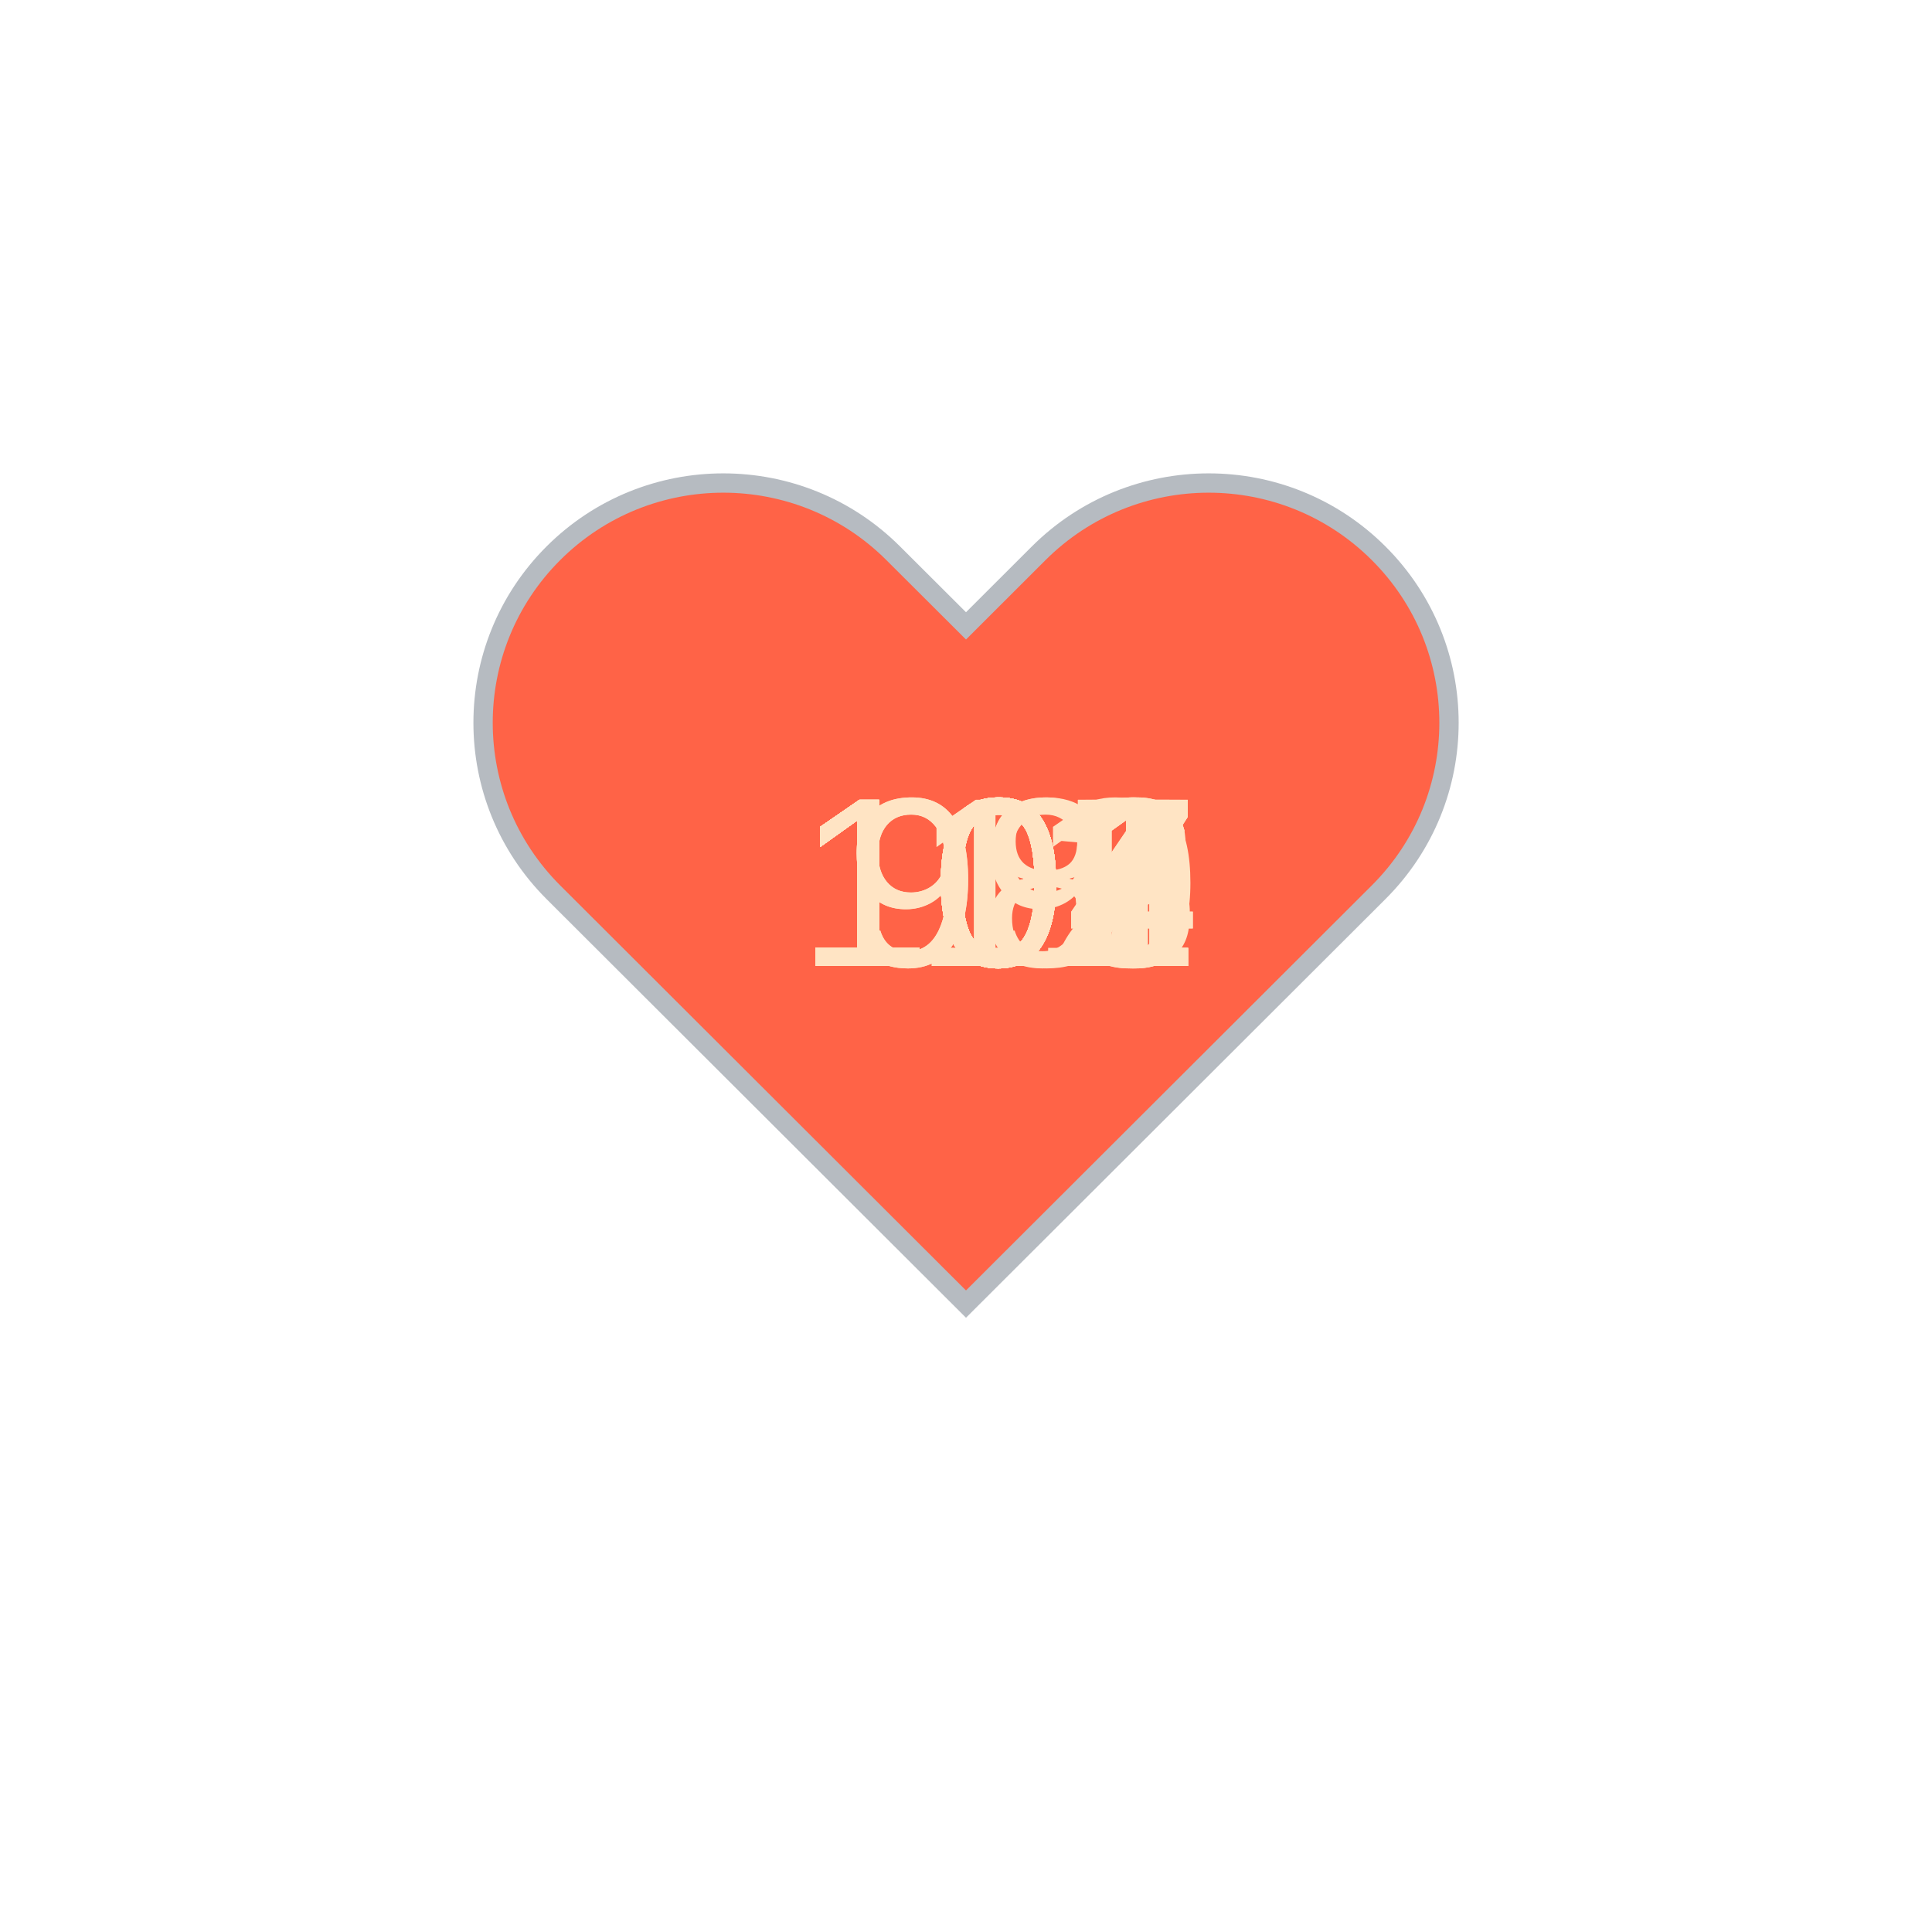
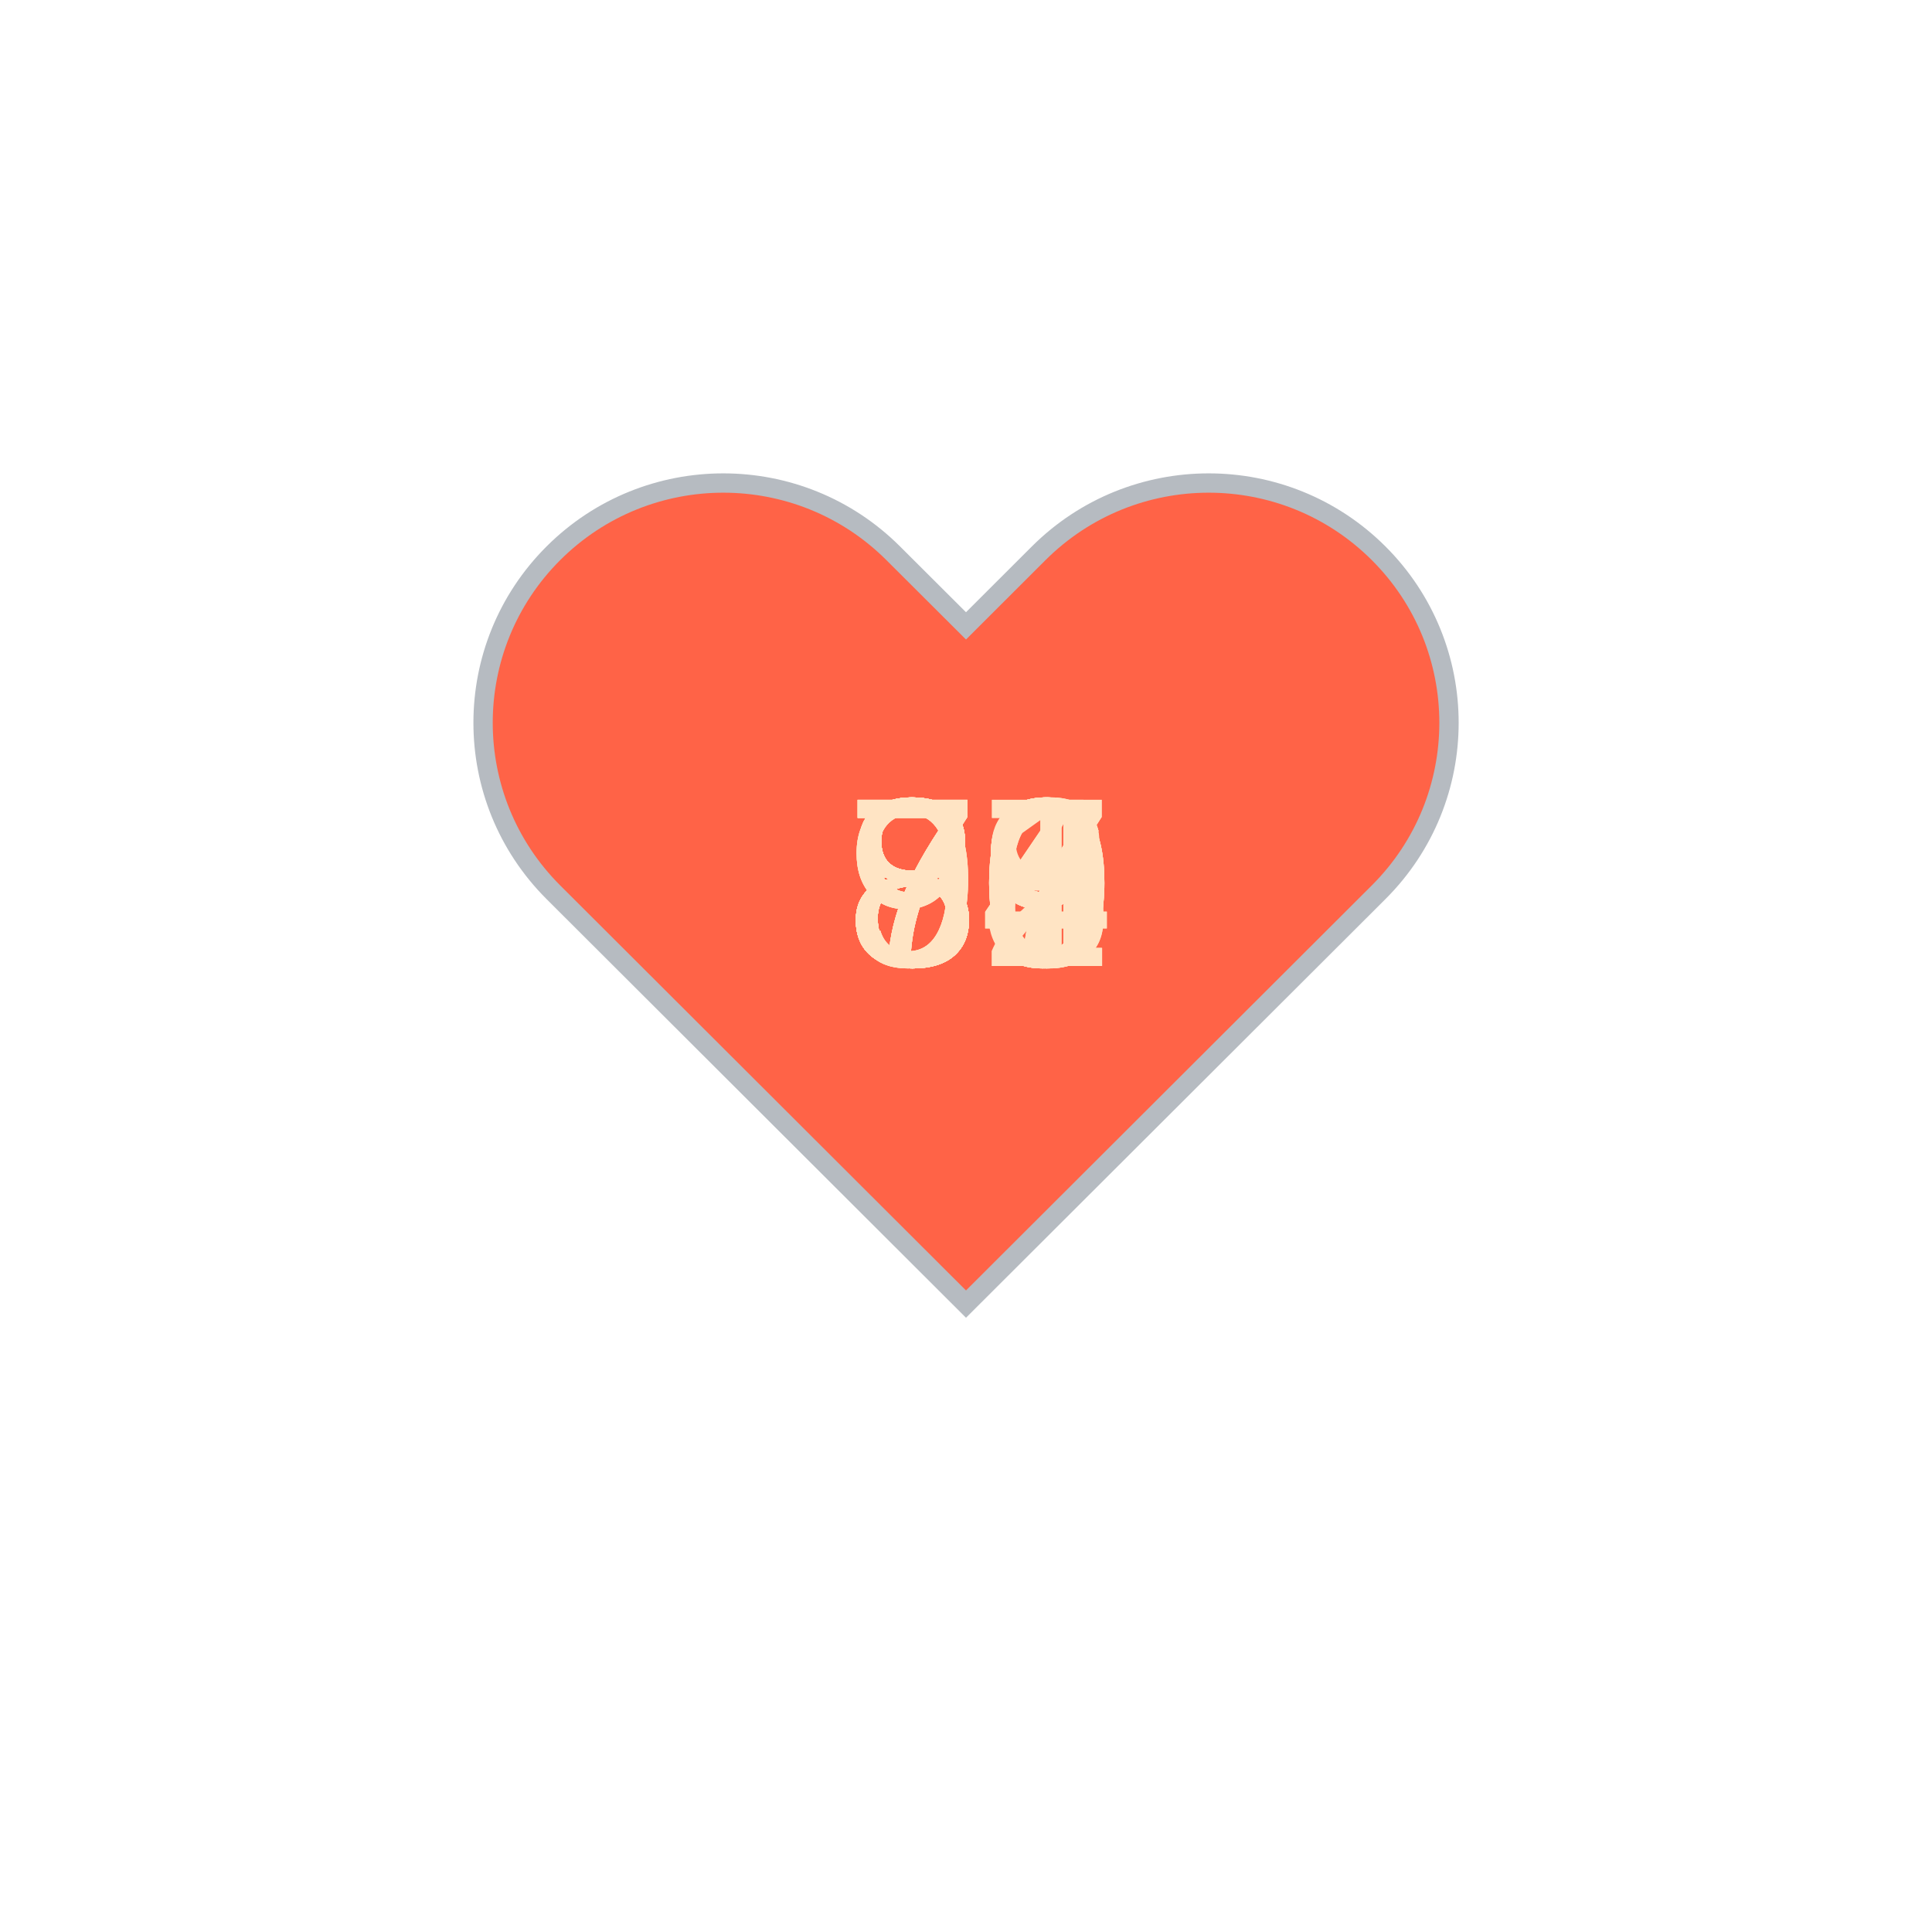
<svg xmlns="http://www.w3.org/2000/svg" baseProfile="full" height="150" version="1.1" viewBox="0,0,200,200" width="150">
  <defs />
  <g transform="translate(100 100)">
    <path d="M92.71,7.27L92.71,7.27c-9.71-9.69-25.46-9.69-35.18,0L50,14.79l-7.54-7.52C32.75-2.42,17-2.42,7.29,7.27v0 c-9.71,9.69-9.71,25.41,0,35.1L50,85l42.71-42.63C102.43,32.68,102.43,16.96,92.71,7.27z" fill="tomato" stroke="#B6BBC1" stroke-width="2" transform="translate(-50 -50)" />
    <animateTransform additive="sum" attributeName="transform" dur="1.2s" repeatCount="indefinite" type="scale" values="1; 1.5; 1.25; 1.5; 1.5; 1;" />
-     <text fill="bisque" style="font-size:25px; font-family:Arial" transform="translate(-17.5 0)">107<animate attributeName="visibility" dur="24.0s" keyTimes="0;0.05;0.1;0.15;0.2;0.25;0.3;0.35;0.4;0.45;0.5;0.55;0.6;0.65;0.7;0.75;0.8;0.85;0.9;0.95;1" repeatCount="indefinite" values="visible;hidden;hidden;hidden;hidden;hidden;hidden;hidden;hidden;hidden;hidden;hidden;hidden;hidden;hidden;hidden;hidden;hidden;hidden;hidden;hidden" />
+     <text fill="bisque" style="font-size:25px; font-family:Arial" transform="translate(-12.5 0)">87<animate attributeName="visibility" dur="24.0s" keyTimes="0;0.05;0.1;0.15;0.2;0.25;0.3;0.35;0.4;0.45;0.5;0.55;0.6;0.65;0.7;0.75;0.8;0.85;0.9;0.95;1" repeatCount="indefinite" values="visible;hidden;hidden;hidden;hidden;hidden;hidden;hidden;hidden;hidden;hidden;hidden;hidden;hidden;hidden;hidden;hidden;hidden;hidden;hidden;hidden" />
    </text>
-     <text fill="bisque" style="font-size:25px; font-family:Arial" transform="translate(-17.5 0)">112<animate attributeName="visibility" dur="24.0s" keyTimes="0;0.05;0.1;0.15;0.2;0.25;0.3;0.35;0.4;0.45;0.5;0.55;0.6;0.65;0.7;0.75;0.8;0.85;0.9;0.95;1" repeatCount="indefinite" values="hidden;visible;hidden;hidden;hidden;hidden;hidden;hidden;hidden;hidden;hidden;hidden;hidden;hidden;hidden;hidden;hidden;hidden;hidden;hidden;hidden" />
+     <text fill="bisque" style="font-size:25px; font-family:Arial" transform="translate(-12.5 0)">86<animate attributeName="visibility" dur="24.0s" keyTimes="0;0.05;0.1;0.15;0.2;0.25;0.3;0.35;0.4;0.45;0.5;0.55;0.6;0.65;0.7;0.75;0.8;0.85;0.9;0.95;1" repeatCount="indefinite" values="hidden;visible;hidden;hidden;hidden;hidden;hidden;hidden;hidden;hidden;hidden;hidden;hidden;hidden;hidden;hidden;hidden;hidden;hidden;hidden;hidden" />
    </text>
-     <text fill="bisque" style="font-size:25px; font-family:Arial" transform="translate(-17.5 0)">111<animate attributeName="visibility" dur="24.0s" keyTimes="0;0.05;0.1;0.15;0.2;0.25;0.3;0.35;0.4;0.45;0.5;0.55;0.6;0.65;0.7;0.75;0.8;0.85;0.9;0.95;1" repeatCount="indefinite" values="hidden;hidden;visible;hidden;hidden;hidden;hidden;hidden;hidden;hidden;hidden;hidden;hidden;hidden;hidden;hidden;hidden;hidden;hidden;hidden;hidden" />
+     <text fill="bisque" style="font-size:25px; font-family:Arial" transform="translate(-12.5 0)">86<animate attributeName="visibility" dur="24.0s" keyTimes="0;0.05;0.1;0.15;0.2;0.25;0.3;0.35;0.4;0.45;0.5;0.55;0.6;0.65;0.7;0.75;0.8;0.85;0.9;0.95;1" repeatCount="indefinite" values="hidden;hidden;visible;hidden;hidden;hidden;hidden;hidden;hidden;hidden;hidden;hidden;hidden;hidden;hidden;hidden;hidden;hidden;hidden;hidden;hidden" />
    </text>
-     <text fill="bisque" style="font-size:25px; font-family:Arial" transform="translate(-17.5 0)">107<animate attributeName="visibility" dur="24.0s" keyTimes="0;0.05;0.1;0.15;0.2;0.25;0.3;0.35;0.4;0.45;0.5;0.55;0.6;0.65;0.7;0.75;0.8;0.85;0.9;0.95;1" repeatCount="indefinite" values="hidden;hidden;hidden;visible;hidden;hidden;hidden;hidden;hidden;hidden;hidden;hidden;hidden;hidden;hidden;hidden;hidden;hidden;hidden;hidden;hidden" />
+     <text fill="bisque" style="font-size:25px; font-family:Arial" transform="translate(-12.5 0)">80<animate attributeName="visibility" dur="24.0s" keyTimes="0;0.05;0.1;0.15;0.2;0.25;0.3;0.35;0.4;0.45;0.5;0.55;0.6;0.65;0.7;0.75;0.8;0.85;0.9;0.95;1" repeatCount="indefinite" values="hidden;hidden;hidden;visible;hidden;hidden;hidden;hidden;hidden;hidden;hidden;hidden;hidden;hidden;hidden;hidden;hidden;hidden;hidden;hidden;hidden" />
    </text>
-     <text fill="bisque" style="font-size:25px; font-family:Arial" transform="translate(-17.5 0)">107<animate attributeName="visibility" dur="24.0s" keyTimes="0;0.05;0.1;0.15;0.2;0.25;0.3;0.35;0.4;0.45;0.5;0.55;0.6;0.65;0.7;0.75;0.8;0.85;0.9;0.95;1" repeatCount="indefinite" values="hidden;hidden;hidden;hidden;visible;hidden;hidden;hidden;hidden;hidden;hidden;hidden;hidden;hidden;hidden;hidden;hidden;hidden;hidden;hidden;hidden" />
+     <text fill="bisque" style="font-size:25px; font-family:Arial" transform="translate(-12.5 0)">79<animate attributeName="visibility" dur="24.0s" keyTimes="0;0.05;0.1;0.15;0.2;0.25;0.3;0.35;0.4;0.45;0.5;0.55;0.6;0.65;0.7;0.75;0.8;0.85;0.9;0.95;1" repeatCount="indefinite" values="hidden;hidden;hidden;hidden;visible;hidden;hidden;hidden;hidden;hidden;hidden;hidden;hidden;hidden;hidden;hidden;hidden;hidden;hidden;hidden;hidden" />
    </text>
-     <text fill="bisque" style="font-size:25px; font-family:Arial" transform="translate(-17.5 0)">108<animate attributeName="visibility" dur="24.0s" keyTimes="0;0.05;0.1;0.15;0.2;0.25;0.3;0.35;0.4;0.45;0.5;0.55;0.6;0.65;0.7;0.75;0.8;0.85;0.9;0.95;1" repeatCount="indefinite" values="hidden;hidden;hidden;hidden;hidden;visible;hidden;hidden;hidden;hidden;hidden;hidden;hidden;hidden;hidden;hidden;hidden;hidden;hidden;hidden;hidden" />
+     <text fill="bisque" style="font-size:25px; font-family:Arial" transform="translate(-12.5 0)">79<animate attributeName="visibility" dur="24.0s" keyTimes="0;0.05;0.1;0.15;0.2;0.25;0.3;0.35;0.4;0.45;0.5;0.55;0.6;0.65;0.7;0.75;0.8;0.85;0.9;0.95;1" repeatCount="indefinite" values="hidden;hidden;hidden;hidden;hidden;visible;hidden;hidden;hidden;hidden;hidden;hidden;hidden;hidden;hidden;hidden;hidden;hidden;hidden;hidden;hidden" />
    </text>
-     <text fill="bisque" style="font-size:25px; font-family:Arial" transform="translate(-17.5 0)">106<animate attributeName="visibility" dur="24.0s" keyTimes="0;0.05;0.1;0.15;0.2;0.25;0.3;0.35;0.4;0.45;0.5;0.55;0.6;0.65;0.7;0.75;0.8;0.85;0.9;0.95;1" repeatCount="indefinite" values="hidden;hidden;hidden;hidden;hidden;hidden;visible;hidden;hidden;hidden;hidden;hidden;hidden;hidden;hidden;hidden;hidden;hidden;hidden;hidden;hidden" />
+     <text fill="bisque" style="font-size:25px; font-family:Arial" transform="translate(-12.5 0)">80<animate attributeName="visibility" dur="24.0s" keyTimes="0;0.05;0.1;0.15;0.2;0.25;0.3;0.35;0.4;0.45;0.5;0.55;0.6;0.65;0.7;0.75;0.8;0.85;0.9;0.95;1" repeatCount="indefinite" values="hidden;hidden;hidden;hidden;hidden;hidden;visible;hidden;hidden;hidden;hidden;hidden;hidden;hidden;hidden;hidden;hidden;hidden;hidden;hidden;hidden" />
    </text>
-     <text fill="bisque" style="font-size:25px; font-family:Arial" transform="translate(-17.5 0)">106<animate attributeName="visibility" dur="24.0s" keyTimes="0;0.05;0.1;0.15;0.2;0.25;0.3;0.35;0.4;0.45;0.5;0.55;0.6;0.65;0.7;0.75;0.8;0.85;0.9;0.95;1" repeatCount="indefinite" values="hidden;hidden;hidden;hidden;hidden;hidden;hidden;visible;hidden;hidden;hidden;hidden;hidden;hidden;hidden;hidden;hidden;hidden;hidden;hidden;hidden" />
+     <text fill="bisque" style="font-size:25px; font-family:Arial" transform="translate(-12.5 0)">83<animate attributeName="visibility" dur="24.0s" keyTimes="0;0.05;0.1;0.15;0.2;0.25;0.3;0.35;0.4;0.45;0.5;0.55;0.6;0.65;0.7;0.75;0.8;0.85;0.9;0.95;1" repeatCount="indefinite" values="hidden;hidden;hidden;hidden;hidden;hidden;hidden;visible;hidden;hidden;hidden;hidden;hidden;hidden;hidden;hidden;hidden;hidden;hidden;hidden;hidden" />
    </text>
-     <text fill="bisque" style="font-size:25px; font-family:Arial" transform="translate(-17.5 0)">109<animate attributeName="visibility" dur="24.0s" keyTimes="0;0.05;0.1;0.15;0.2;0.25;0.3;0.35;0.4;0.45;0.5;0.55;0.6;0.65;0.7;0.75;0.8;0.85;0.9;0.95;1" repeatCount="indefinite" values="hidden;hidden;hidden;hidden;hidden;hidden;hidden;hidden;visible;hidden;hidden;hidden;hidden;hidden;hidden;hidden;hidden;hidden;hidden;hidden;hidden" />
+     <text fill="bisque" style="font-size:25px; font-family:Arial" transform="translate(-12.5 0)">79<animate attributeName="visibility" dur="24.0s" keyTimes="0;0.05;0.1;0.15;0.2;0.25;0.3;0.35;0.4;0.45;0.5;0.55;0.6;0.65;0.7;0.75;0.8;0.85;0.9;0.95;1" repeatCount="indefinite" values="hidden;hidden;hidden;hidden;hidden;hidden;hidden;hidden;visible;hidden;hidden;hidden;hidden;hidden;hidden;hidden;hidden;hidden;hidden;hidden;hidden" />
    </text>
-     <text fill="bisque" style="font-size:25px; font-family:Arial" transform="translate(-17.5 0)">104<animate attributeName="visibility" dur="24.0s" keyTimes="0;0.05;0.1;0.15;0.2;0.25;0.3;0.35;0.4;0.45;0.5;0.55;0.6;0.65;0.7;0.75;0.8;0.85;0.9;0.95;1" repeatCount="indefinite" values="hidden;hidden;hidden;hidden;hidden;hidden;hidden;hidden;hidden;visible;hidden;hidden;hidden;hidden;hidden;hidden;hidden;hidden;hidden;hidden;hidden" />
+     <text fill="bisque" style="font-size:25px; font-family:Arial" transform="translate(-12.5 0)">79<animate attributeName="visibility" dur="24.0s" keyTimes="0;0.05;0.1;0.15;0.2;0.25;0.3;0.35;0.4;0.45;0.5;0.55;0.6;0.65;0.7;0.75;0.8;0.85;0.9;0.95;1" repeatCount="indefinite" values="hidden;hidden;hidden;hidden;hidden;hidden;hidden;hidden;hidden;visible;hidden;hidden;hidden;hidden;hidden;hidden;hidden;hidden;hidden;hidden;hidden" />
    </text>
-     <text fill="bisque" style="font-size:25px; font-family:Arial" transform="translate(-17.5 0)">100<animate attributeName="visibility" dur="24.0s" keyTimes="0;0.05;0.1;0.15;0.2;0.25;0.3;0.35;0.4;0.45;0.5;0.55;0.6;0.65;0.7;0.75;0.8;0.85;0.9;0.95;1" repeatCount="indefinite" values="hidden;hidden;hidden;hidden;hidden;hidden;hidden;hidden;hidden;hidden;visible;hidden;hidden;hidden;hidden;hidden;hidden;hidden;hidden;hidden;hidden" />
+     <text fill="bisque" style="font-size:25px; font-family:Arial" transform="translate(-12.5 0)">80<animate attributeName="visibility" dur="24.0s" keyTimes="0;0.05;0.1;0.15;0.2;0.25;0.3;0.35;0.4;0.45;0.5;0.55;0.6;0.65;0.7;0.75;0.8;0.85;0.9;0.95;1" repeatCount="indefinite" values="hidden;hidden;hidden;hidden;hidden;hidden;hidden;hidden;hidden;hidden;visible;hidden;hidden;hidden;hidden;hidden;hidden;hidden;hidden;hidden;hidden" />
    </text>
-     <text fill="bisque" style="font-size:25px; font-family:Arial" transform="translate(-17.5 0)">101<animate attributeName="visibility" dur="24.0s" keyTimes="0;0.05;0.1;0.15;0.2;0.25;0.3;0.35;0.4;0.45;0.5;0.55;0.6;0.65;0.7;0.75;0.8;0.85;0.9;0.95;1" repeatCount="indefinite" values="hidden;hidden;hidden;hidden;hidden;hidden;hidden;hidden;hidden;hidden;hidden;visible;hidden;hidden;hidden;hidden;hidden;hidden;hidden;hidden;hidden" />
+     <text fill="bisque" style="font-size:25px; font-family:Arial" transform="translate(-12.5 0)">84<animate attributeName="visibility" dur="24.0s" keyTimes="0;0.05;0.1;0.15;0.2;0.25;0.3;0.35;0.4;0.45;0.5;0.55;0.6;0.65;0.7;0.75;0.8;0.85;0.9;0.95;1" repeatCount="indefinite" values="hidden;hidden;hidden;hidden;hidden;hidden;hidden;hidden;hidden;hidden;hidden;visible;hidden;hidden;hidden;hidden;hidden;hidden;hidden;hidden;hidden" />
    </text>
-     <text fill="bisque" style="font-size:25px; font-family:Arial" transform="translate(-17.5 0)">102<animate attributeName="visibility" dur="24.0s" keyTimes="0;0.05;0.1;0.15;0.2;0.25;0.3;0.35;0.4;0.45;0.5;0.55;0.6;0.65;0.7;0.75;0.8;0.85;0.9;0.95;1" repeatCount="indefinite" values="hidden;hidden;hidden;hidden;hidden;hidden;hidden;hidden;hidden;hidden;hidden;hidden;visible;hidden;hidden;hidden;hidden;hidden;hidden;hidden;hidden" />
+     <text fill="bisque" style="font-size:25px; font-family:Arial" transform="translate(-12.5 0)">88<animate attributeName="visibility" dur="24.0s" keyTimes="0;0.05;0.1;0.15;0.2;0.25;0.3;0.35;0.4;0.45;0.5;0.55;0.6;0.65;0.7;0.75;0.8;0.85;0.9;0.95;1" repeatCount="indefinite" values="hidden;hidden;hidden;hidden;hidden;hidden;hidden;hidden;hidden;hidden;hidden;hidden;visible;hidden;hidden;hidden;hidden;hidden;hidden;hidden;hidden" />
    </text>
-     <text fill="bisque" style="font-size:25px; font-family:Arial" transform="translate(-17.5 0)">101<animate attributeName="visibility" dur="24.0s" keyTimes="0;0.05;0.1;0.15;0.2;0.25;0.3;0.35;0.4;0.45;0.5;0.55;0.6;0.65;0.7;0.75;0.8;0.85;0.9;0.95;1" repeatCount="indefinite" values="hidden;hidden;hidden;hidden;hidden;hidden;hidden;hidden;hidden;hidden;hidden;hidden;hidden;visible;hidden;hidden;hidden;hidden;hidden;hidden;hidden" />
+     <text fill="bisque" style="font-size:25px; font-family:Arial" transform="translate(-12.5 0)">89<animate attributeName="visibility" dur="24.0s" keyTimes="0;0.05;0.1;0.15;0.2;0.25;0.3;0.35;0.4;0.45;0.5;0.55;0.6;0.65;0.7;0.75;0.8;0.85;0.9;0.95;1" repeatCount="indefinite" values="hidden;hidden;hidden;hidden;hidden;hidden;hidden;hidden;hidden;hidden;hidden;hidden;hidden;visible;hidden;hidden;hidden;hidden;hidden;hidden;hidden" />
    </text>
-     <text fill="bisque" style="font-size:25px; font-family:Arial" transform="translate(-17.5 0)">101<animate attributeName="visibility" dur="24.0s" keyTimes="0;0.05;0.1;0.15;0.2;0.25;0.3;0.35;0.4;0.45;0.5;0.55;0.6;0.65;0.7;0.75;0.8;0.85;0.9;0.95;1" repeatCount="indefinite" values="hidden;hidden;hidden;hidden;hidden;hidden;hidden;hidden;hidden;hidden;hidden;hidden;hidden;hidden;visible;hidden;hidden;hidden;hidden;hidden;hidden" />
+     <text fill="bisque" style="font-size:25px; font-family:Arial" transform="translate(-12.5 0)">89<animate attributeName="visibility" dur="24.0s" keyTimes="0;0.05;0.1;0.15;0.2;0.25;0.3;0.35;0.4;0.45;0.5;0.55;0.6;0.65;0.7;0.75;0.8;0.85;0.9;0.95;1" repeatCount="indefinite" values="hidden;hidden;hidden;hidden;hidden;hidden;hidden;hidden;hidden;hidden;hidden;hidden;hidden;hidden;visible;hidden;hidden;hidden;hidden;hidden;hidden" />
    </text>
-     <text fill="bisque" style="font-size:25px; font-family:Arial" transform="translate(-17.5 0)">101<animate attributeName="visibility" dur="24.0s" keyTimes="0;0.05;0.1;0.15;0.2;0.25;0.3;0.35;0.4;0.45;0.5;0.55;0.6;0.65;0.7;0.75;0.8;0.85;0.9;0.95;1" repeatCount="indefinite" values="hidden;hidden;hidden;hidden;hidden;hidden;hidden;hidden;hidden;hidden;hidden;hidden;hidden;hidden;hidden;visible;hidden;hidden;hidden;hidden;hidden" />
+     <text fill="bisque" style="font-size:25px; font-family:Arial" transform="translate(-12.5 0)">94<animate attributeName="visibility" dur="24.0s" keyTimes="0;0.05;0.1;0.15;0.2;0.25;0.3;0.35;0.4;0.45;0.5;0.55;0.6;0.65;0.7;0.75;0.8;0.85;0.9;0.95;1" repeatCount="indefinite" values="hidden;hidden;hidden;hidden;hidden;hidden;hidden;hidden;hidden;hidden;hidden;hidden;hidden;hidden;hidden;visible;hidden;hidden;hidden;hidden;hidden" />
    </text>
-     <text fill="bisque" style="font-size:25px; font-family:Arial" transform="translate(-17.5 0)">104<animate attributeName="visibility" dur="24.0s" keyTimes="0;0.05;0.1;0.15;0.2;0.25;0.3;0.35;0.4;0.45;0.5;0.55;0.6;0.65;0.7;0.75;0.8;0.85;0.9;0.95;1" repeatCount="indefinite" values="hidden;hidden;hidden;hidden;hidden;hidden;hidden;hidden;hidden;hidden;hidden;hidden;hidden;hidden;hidden;hidden;visible;hidden;hidden;hidden;hidden" />
+     <text fill="bisque" style="font-size:25px; font-family:Arial" transform="translate(-12.5 0)">91<animate attributeName="visibility" dur="24.0s" keyTimes="0;0.05;0.1;0.15;0.2;0.25;0.3;0.35;0.4;0.45;0.5;0.55;0.6;0.65;0.7;0.75;0.8;0.85;0.9;0.95;1" repeatCount="indefinite" values="hidden;hidden;hidden;hidden;hidden;hidden;hidden;hidden;hidden;hidden;hidden;hidden;hidden;hidden;hidden;hidden;visible;hidden;hidden;hidden;hidden" />
    </text>
-     <text fill="bisque" style="font-size:25px; font-family:Arial" transform="translate(-17.5 0)">105<animate attributeName="visibility" dur="24.0s" keyTimes="0;0.05;0.1;0.15;0.2;0.25;0.3;0.35;0.4;0.45;0.5;0.55;0.6;0.65;0.7;0.75;0.8;0.85;0.9;0.95;1" repeatCount="indefinite" values="hidden;hidden;hidden;hidden;hidden;hidden;hidden;hidden;hidden;hidden;hidden;hidden;hidden;hidden;hidden;hidden;hidden;visible;hidden;hidden;hidden" />
+     <text fill="bisque" style="font-size:25px; font-family:Arial" transform="translate(-12.5 0)">92<animate attributeName="visibility" dur="24.0s" keyTimes="0;0.05;0.1;0.15;0.2;0.25;0.3;0.35;0.4;0.45;0.5;0.55;0.6;0.65;0.7;0.75;0.8;0.85;0.9;0.95;1" repeatCount="indefinite" values="hidden;hidden;hidden;hidden;hidden;hidden;hidden;hidden;hidden;hidden;hidden;hidden;hidden;hidden;hidden;hidden;hidden;visible;hidden;hidden;hidden" />
    </text>
-     <text fill="bisque" style="font-size:25px; font-family:Arial" transform="translate(-12.5 0)">99<animate attributeName="visibility" dur="24.0s" keyTimes="0;0.05;0.1;0.15;0.2;0.25;0.3;0.35;0.4;0.45;0.5;0.55;0.6;0.65;0.7;0.75;0.8;0.85;0.9;0.95;1" repeatCount="indefinite" values="hidden;hidden;hidden;hidden;hidden;hidden;hidden;hidden;hidden;hidden;hidden;hidden;hidden;hidden;hidden;hidden;hidden;hidden;visible;hidden;hidden" />
+     <text fill="bisque" style="font-size:25px; font-family:Arial" transform="translate(-12.5 0)">80<animate attributeName="visibility" dur="24.0s" keyTimes="0;0.05;0.1;0.15;0.2;0.25;0.3;0.35;0.4;0.45;0.5;0.55;0.6;0.65;0.7;0.75;0.8;0.85;0.9;0.95;1" repeatCount="indefinite" values="hidden;hidden;hidden;hidden;hidden;hidden;hidden;hidden;hidden;hidden;hidden;hidden;hidden;hidden;hidden;hidden;hidden;hidden;visible;hidden;hidden" />
    </text>
-     <text fill="bisque" style="font-size:25px; font-family:Arial" transform="translate(-12.5 0)">98<animate attributeName="visibility" dur="24.0s" keyTimes="0;0.05;0.1;0.15;0.2;0.25;0.3;0.35;0.4;0.45;0.5;0.55;0.6;0.65;0.7;0.75;0.8;0.85;0.9;0.95;1" repeatCount="indefinite" values="hidden;hidden;hidden;hidden;hidden;hidden;hidden;hidden;hidden;hidden;hidden;hidden;hidden;hidden;hidden;hidden;hidden;hidden;hidden;visible;hidden" />
+     <text fill="bisque" style="font-size:25px; font-family:Arial" transform="translate(-12.5 0)">77<animate attributeName="visibility" dur="24.0s" keyTimes="0;0.05;0.1;0.15;0.2;0.25;0.3;0.35;0.4;0.45;0.5;0.55;0.6;0.65;0.7;0.75;0.8;0.85;0.9;0.95;1" repeatCount="indefinite" values="hidden;hidden;hidden;hidden;hidden;hidden;hidden;hidden;hidden;hidden;hidden;hidden;hidden;hidden;hidden;hidden;hidden;hidden;hidden;visible;hidden" />
    </text>
  </g>
</svg>
